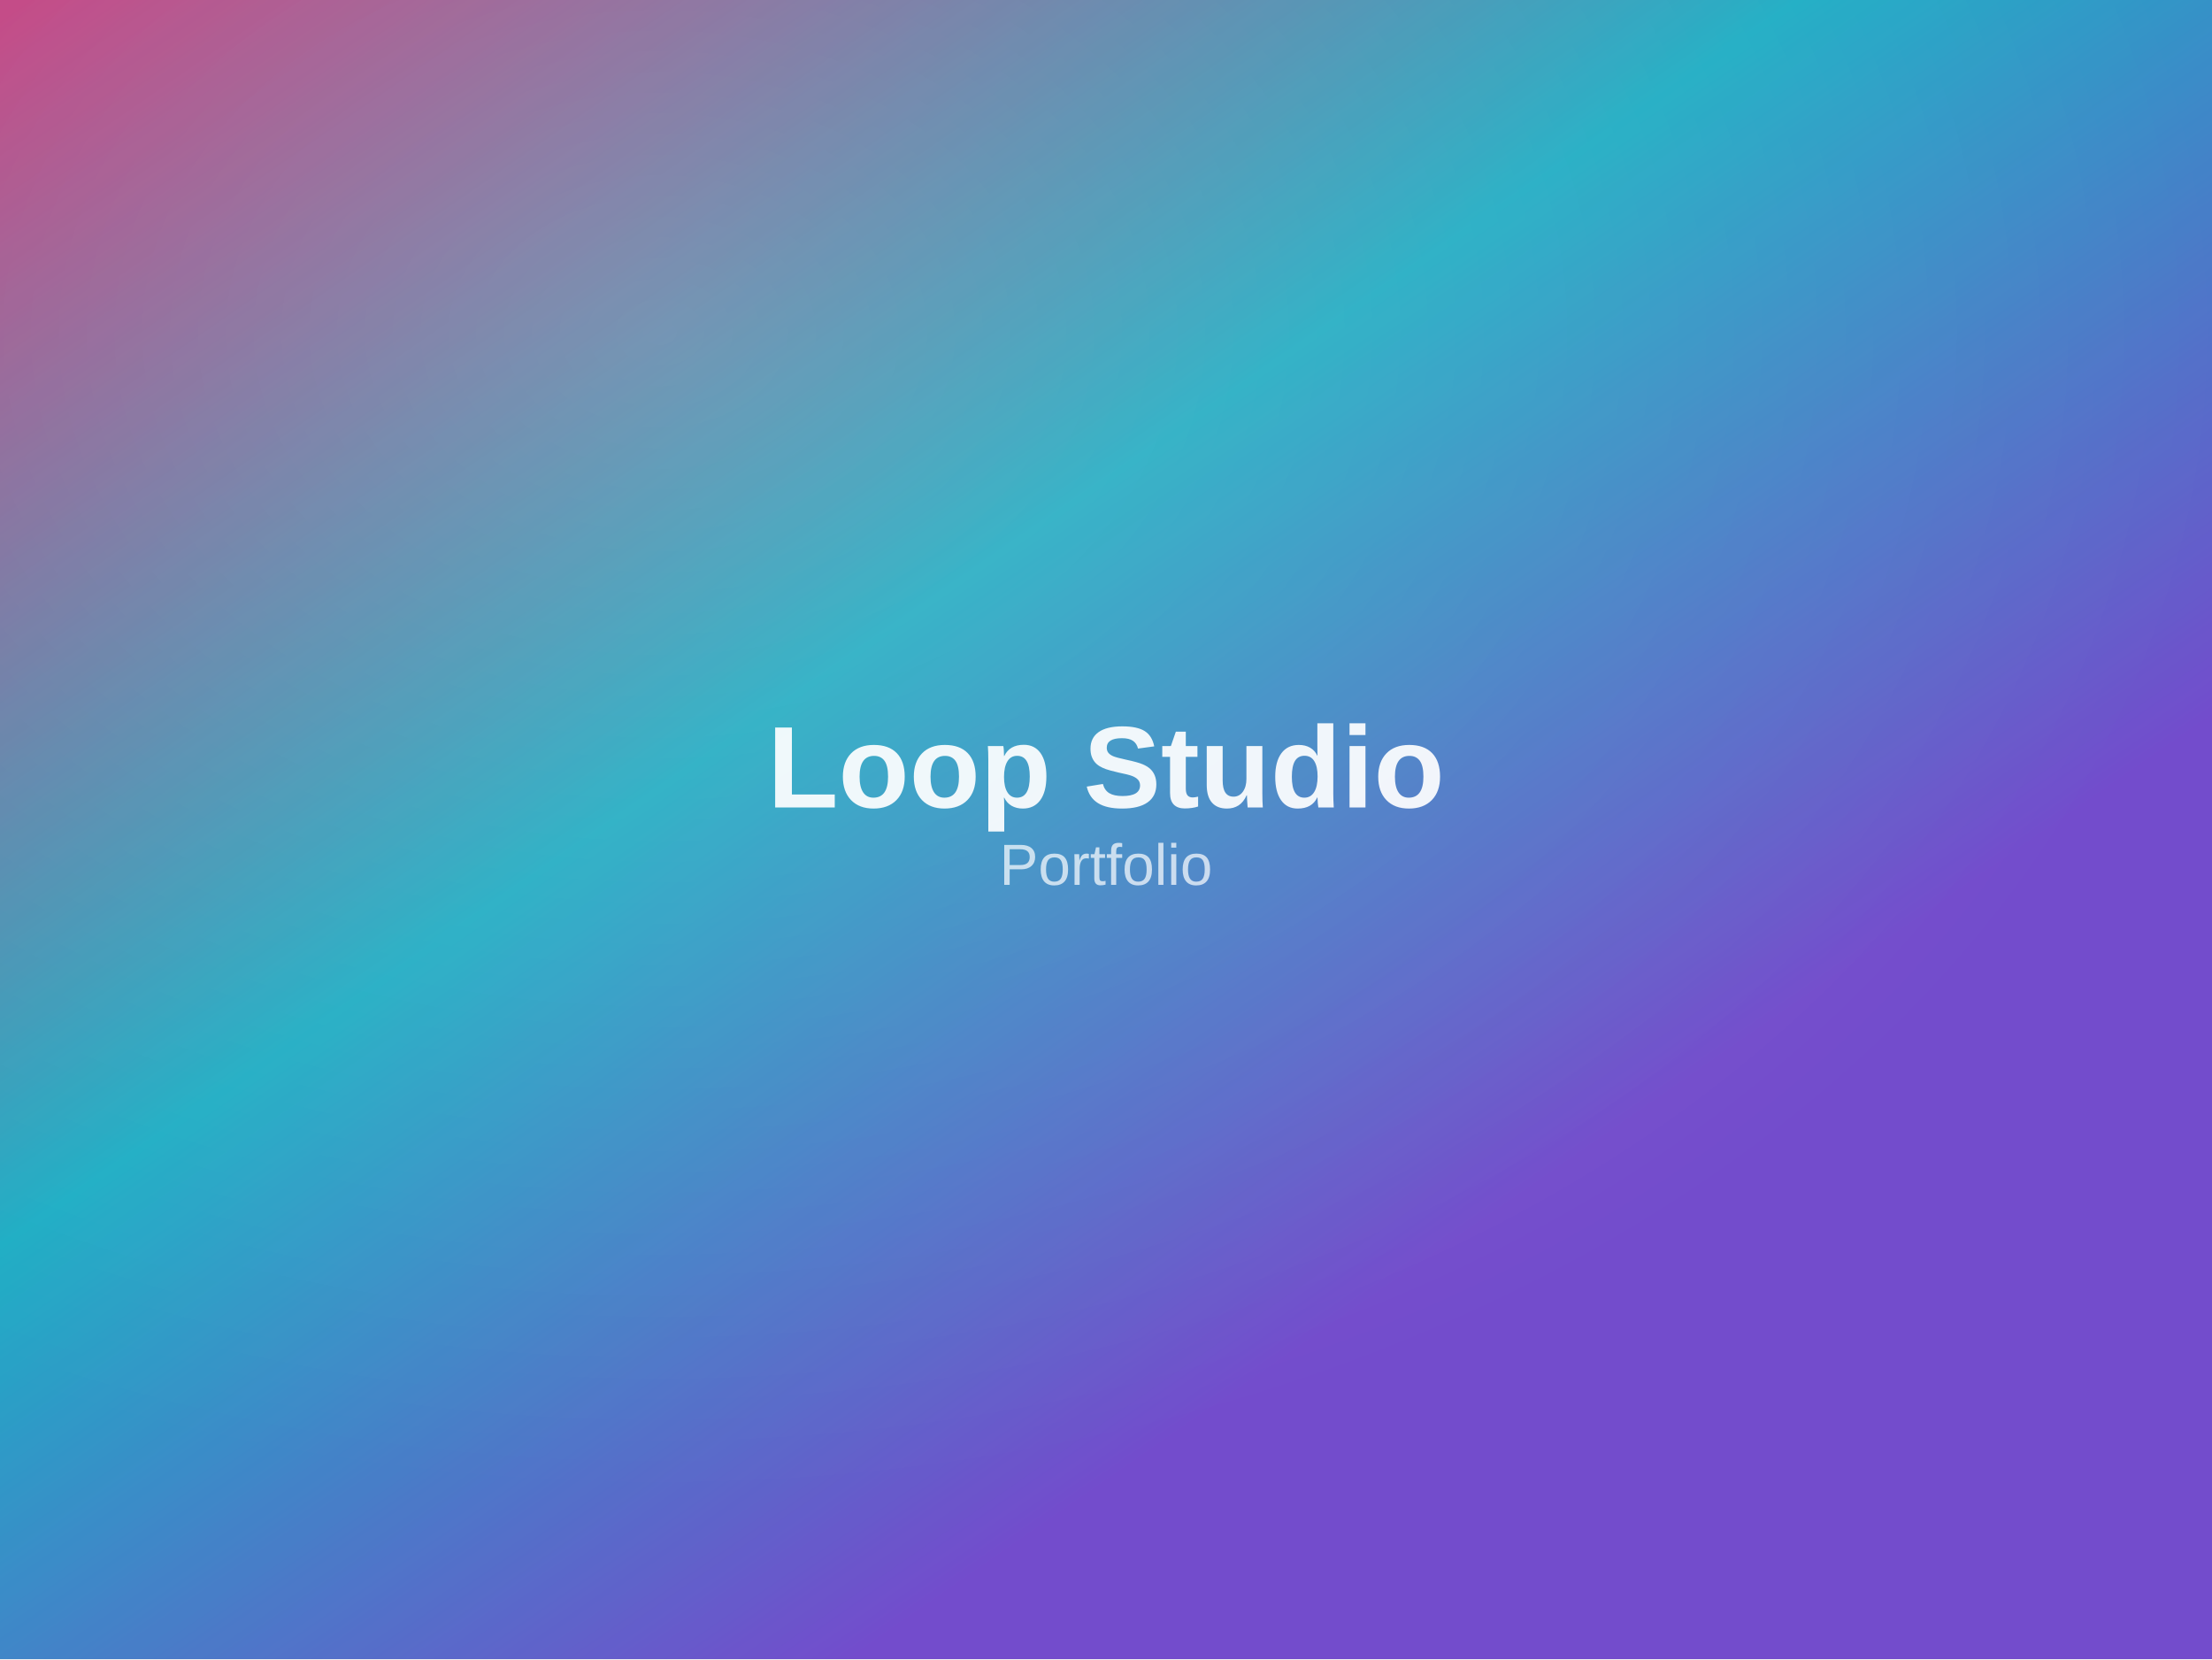
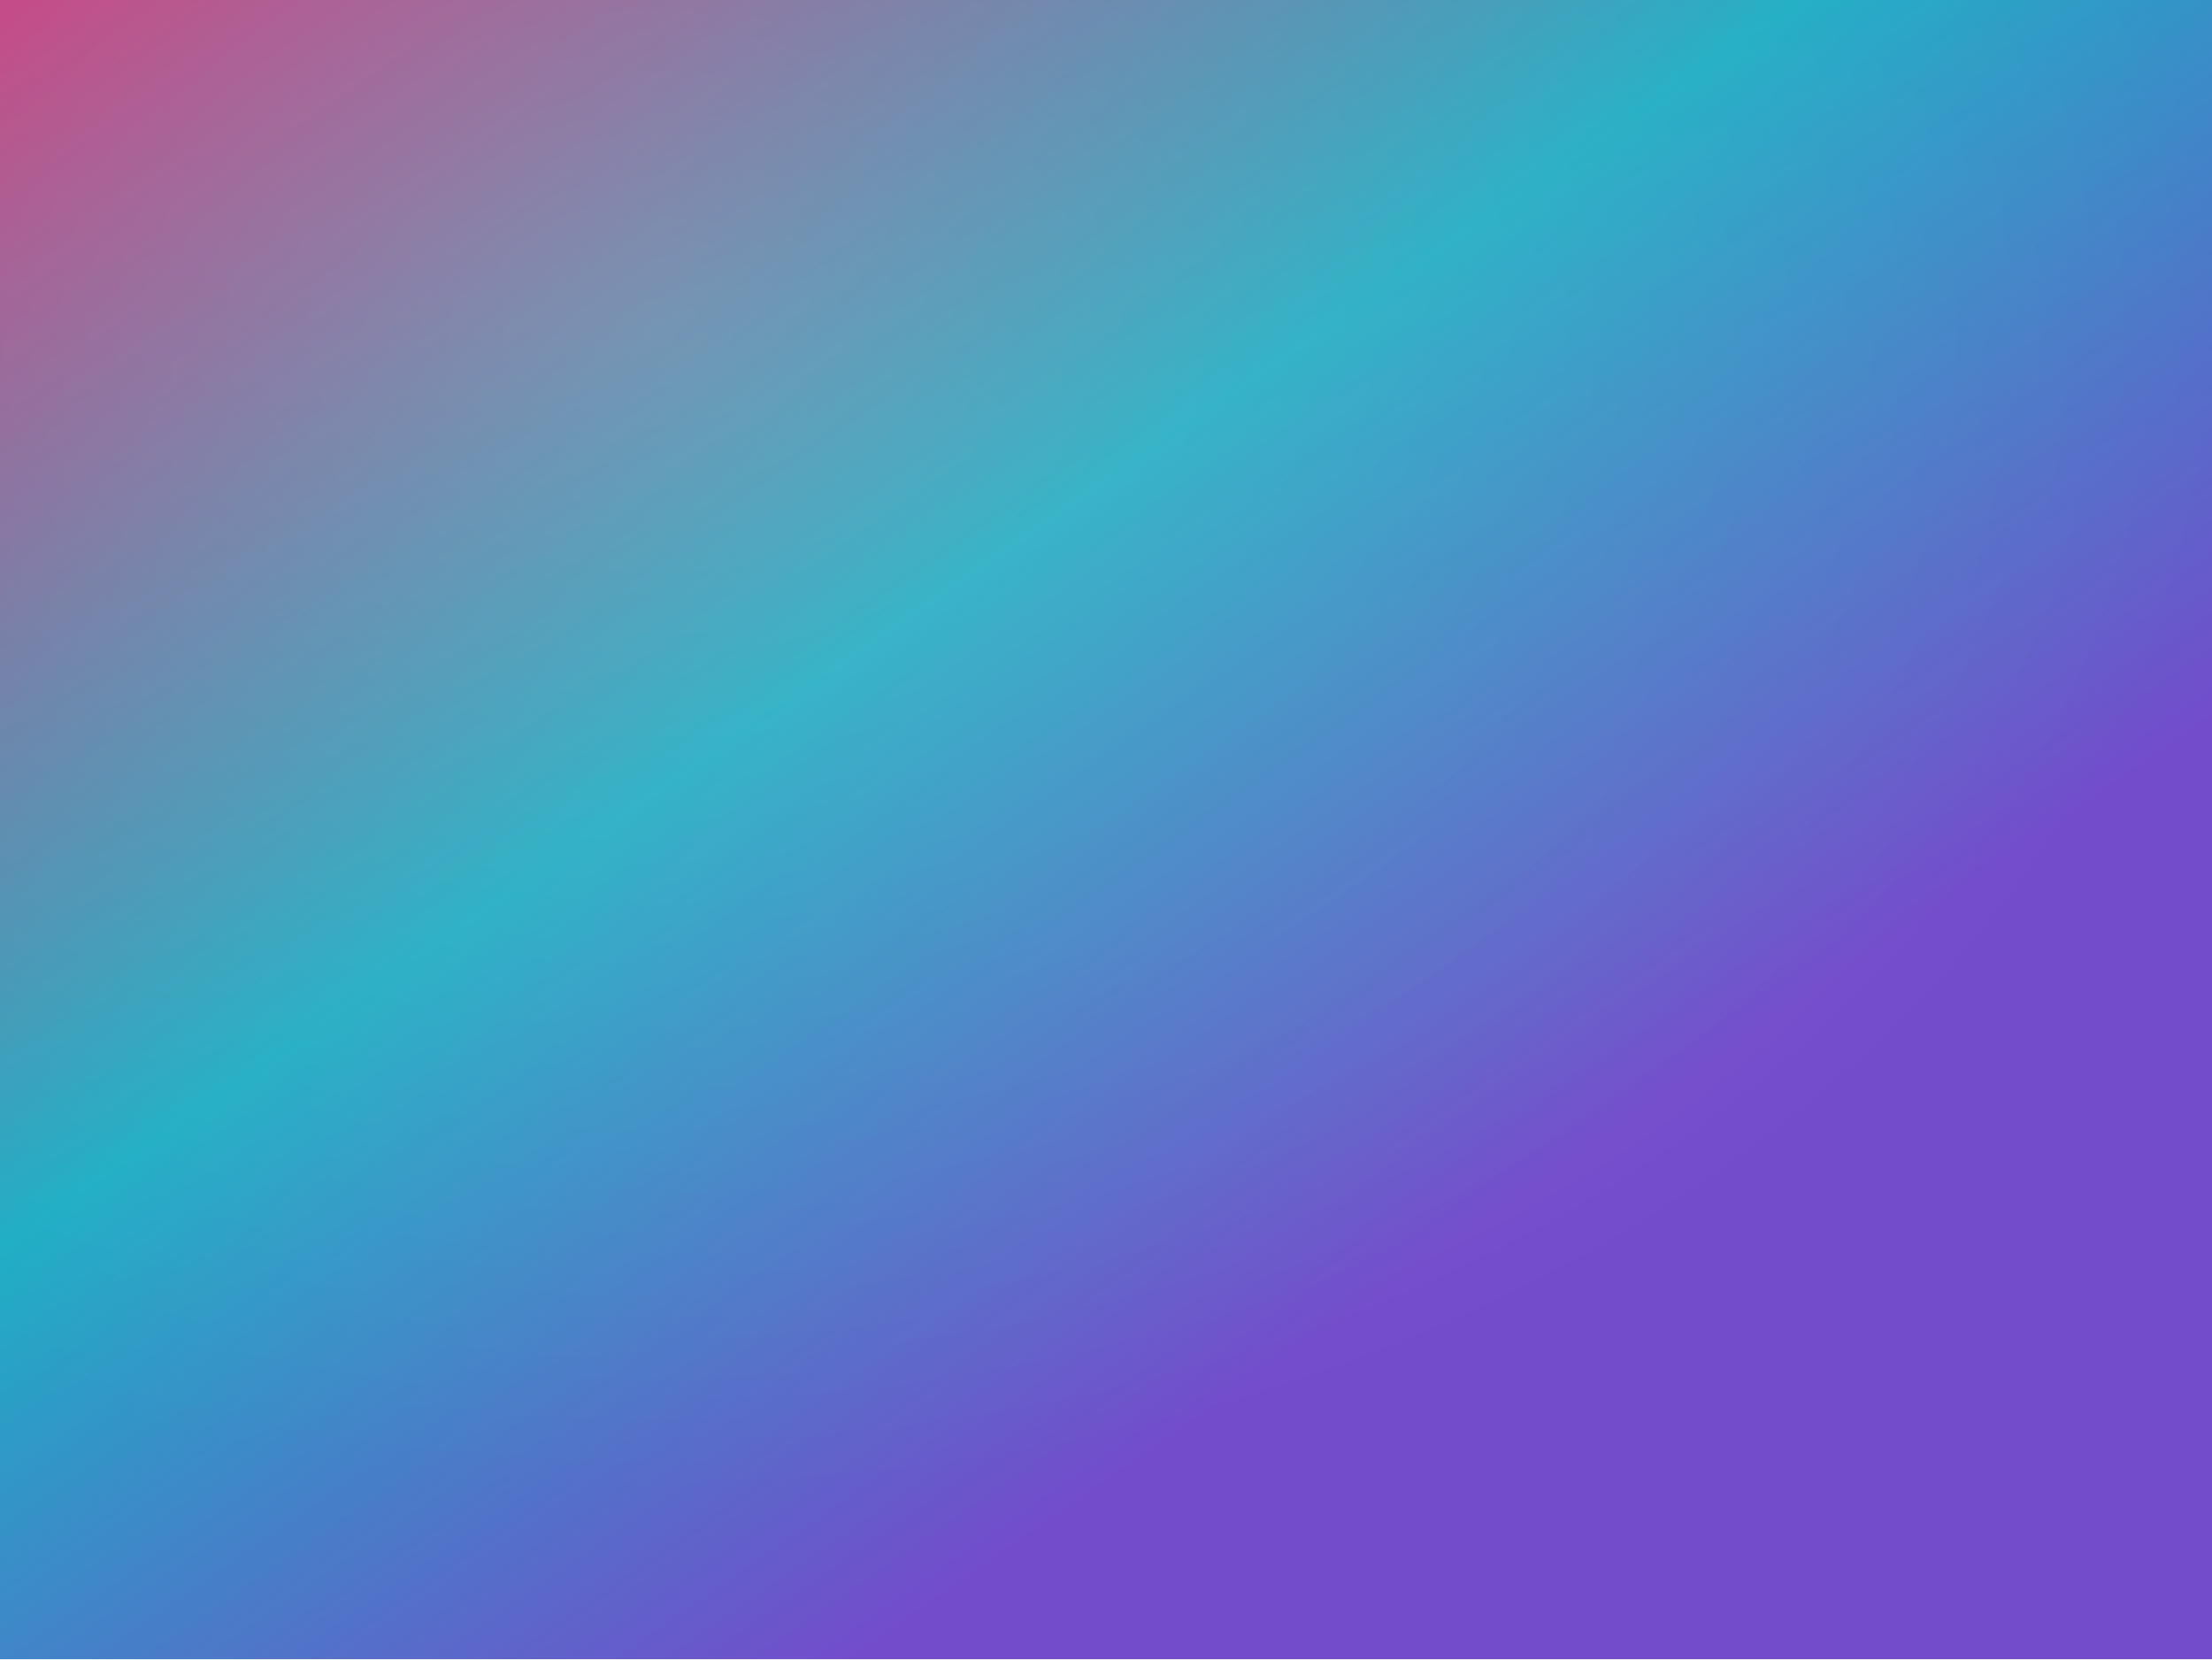
<svg xmlns="http://www.w3.org/2000/svg" width="1200" height="900" viewBox="0 0 1200 900">
  <defs>
    <linearGradient id="g1" gradientTransform="rotate(47)">
      <stop offset="0%" stop-color="#EC4899" />
      <stop offset="55%" stop-color="#22D3EE" />
      <stop offset="100%" stop-color="#8B5CF6" />
    </linearGradient>
    <radialGradient id="b1" cx="30%" cy="20%" r="70%">
      <stop offset="0%" stop-color="#ffffff" stop-opacity="0.22" />
      <stop offset="100%" stop-color="#ffffff" stop-opacity="0" />
    </radialGradient>
    <filter id="noise-1">
      <feTurbulence type="fractalNoise" baseFrequency="0.9" numOctaves="2" stitchTiles="stitch" result="noise" />
      <feColorMatrix in="noise" type="saturate" values="0" />
      <feComponentTransfer>
        <feFuncA type="linear" slope="0.05" />
      </feComponentTransfer>
      <feComposite operator="over" in2="SourceGraphic" />
    </filter>
  </defs>
  <rect width="1200" height="900" rx="0" fill="url(#g1)" />
  <rect width="1200" height="900" rx="0" fill="url(#b1)" />
  <rect width="1200" height="900" rx="0" fill="#07070c" opacity="0.18" />
-   <g font-family="Arial, sans-serif" text-anchor="middle">
-     <text x="600" y="438" font-size="63" font-weight="700" fill="#ffffff" opacity="0.92">Loop Studio</text>
-     <text x="600" y="480" font-size="31.5" fill="#ffffff" opacity="0.7">Portfolio</text>
-   </g>
</svg>
